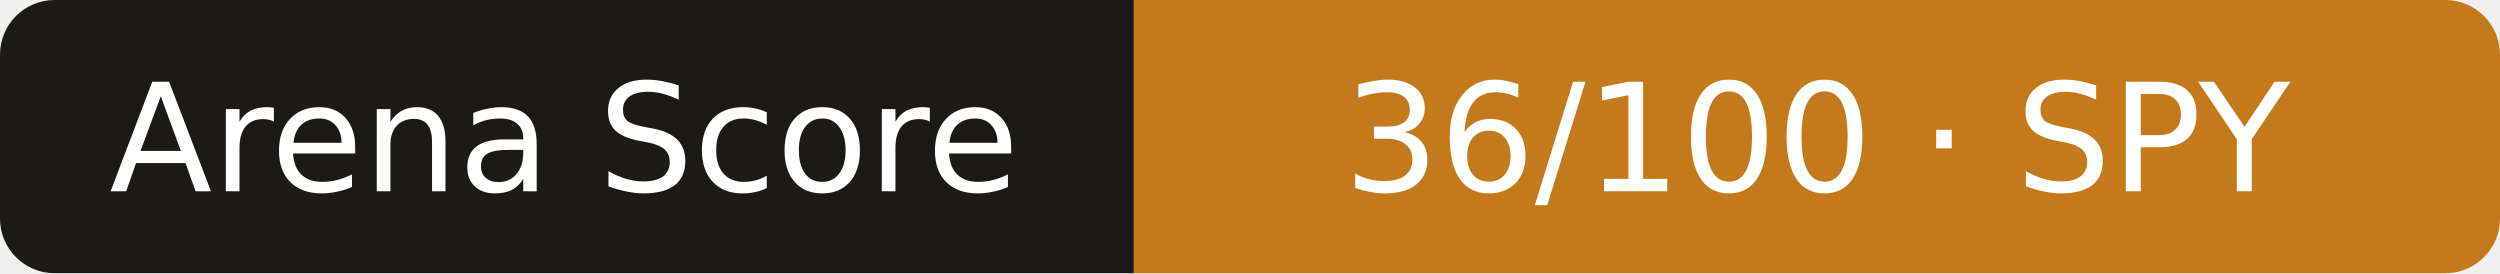
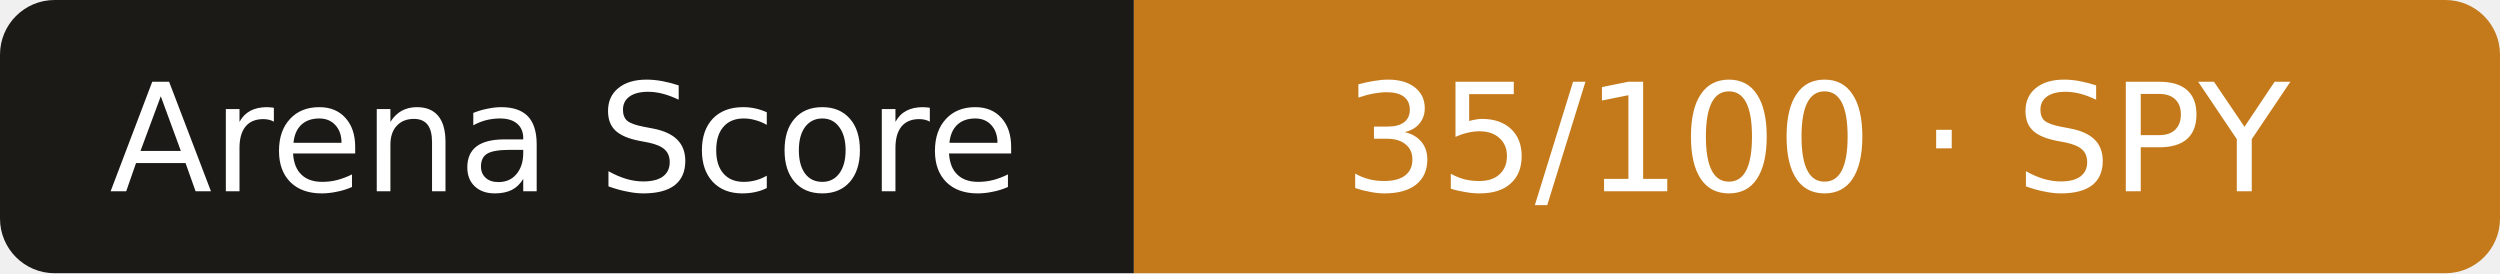
- <svg xmlns="http://www.w3.org/2000/svg" width="183" height="20" role="img" aria-label="Arena Score: 36/100 · SPY">
+ <svg xmlns="http://www.w3.org/2000/svg" width="183" height="20" role="img" aria-label="Arena Score: 35/100 · SPY">
  <clipPath id="r">
    <rect width="183" height="20" rx="4" />
  </clipPath>
  <g clip-path="url(#r)">
    <rect width="83" height="20" fill="#1b1a17" />
    <rect x="83" width="101" height="20" fill="#c47a1a" />
  </g>
  <g fill="#fff" text-anchor="middle" font-family="Verdana,DejaVu Sans,sans-serif" font-size="11">
    <text x="41.3" y="14">Arena Score</text>
-     <text x="133.0" y="14">36/100 · SPY</text>
+     <text x="133.0" y="14">35/100 · SPY</text>
  </g>
</svg>
